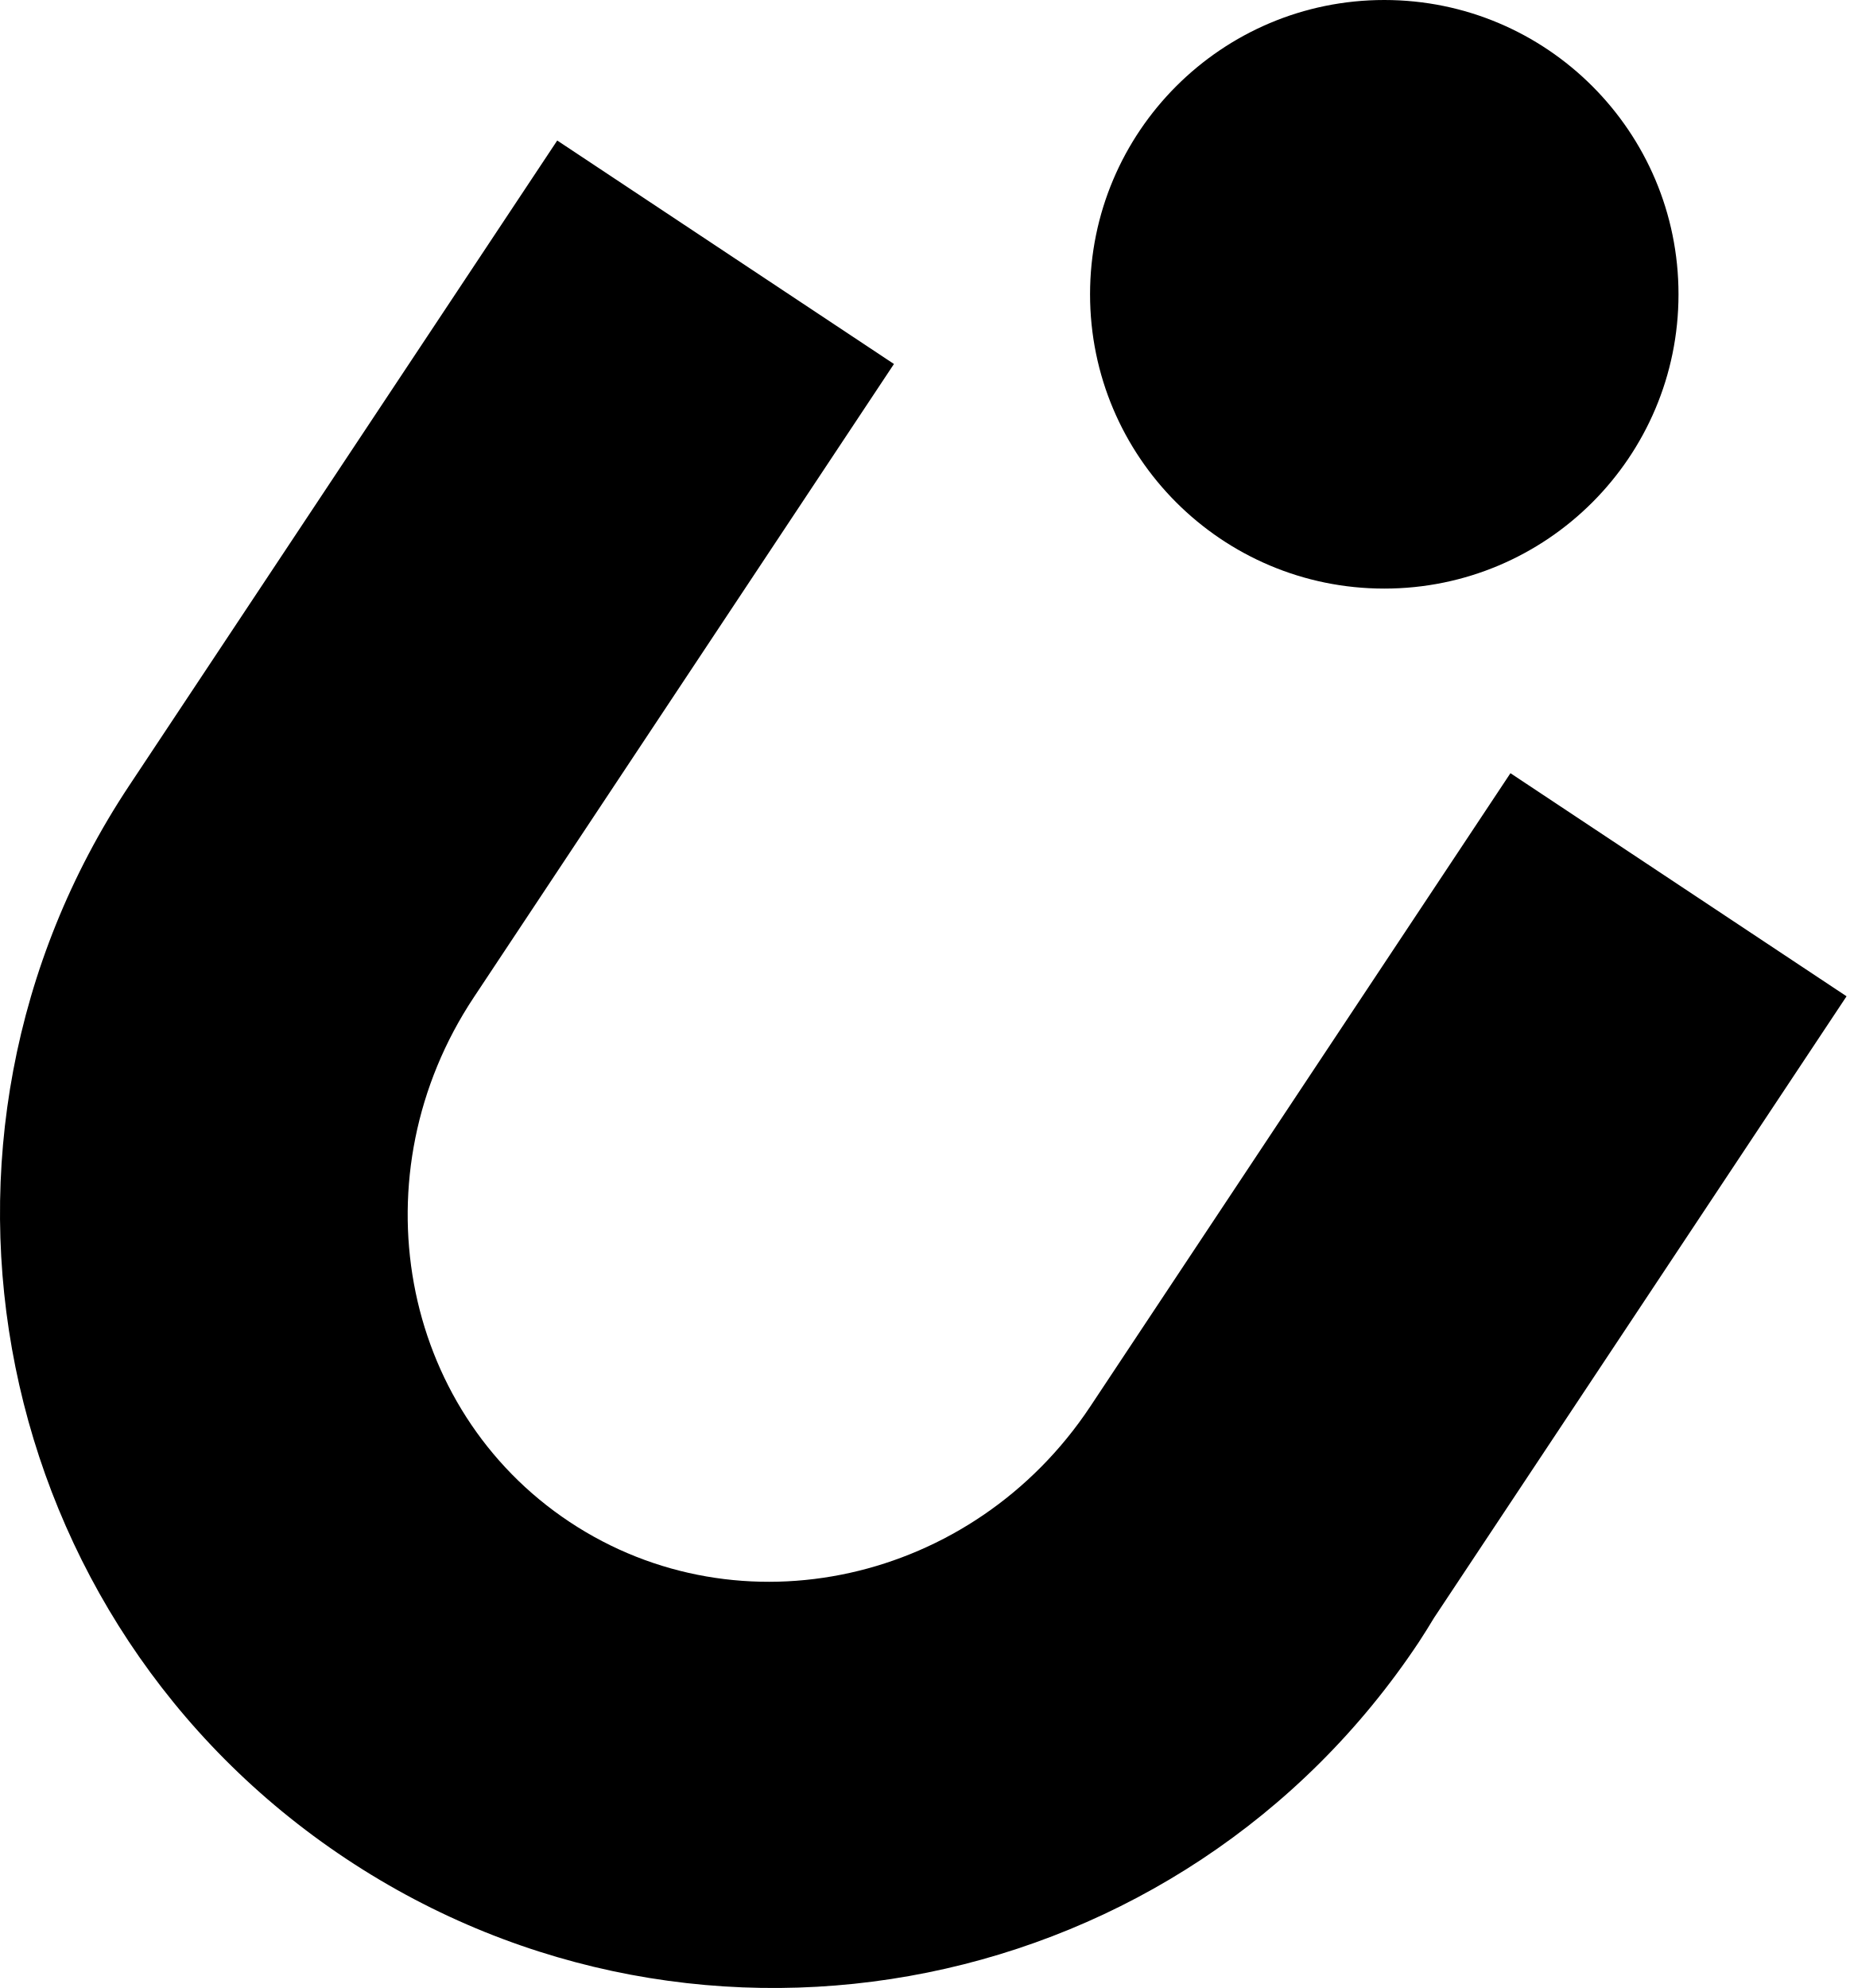
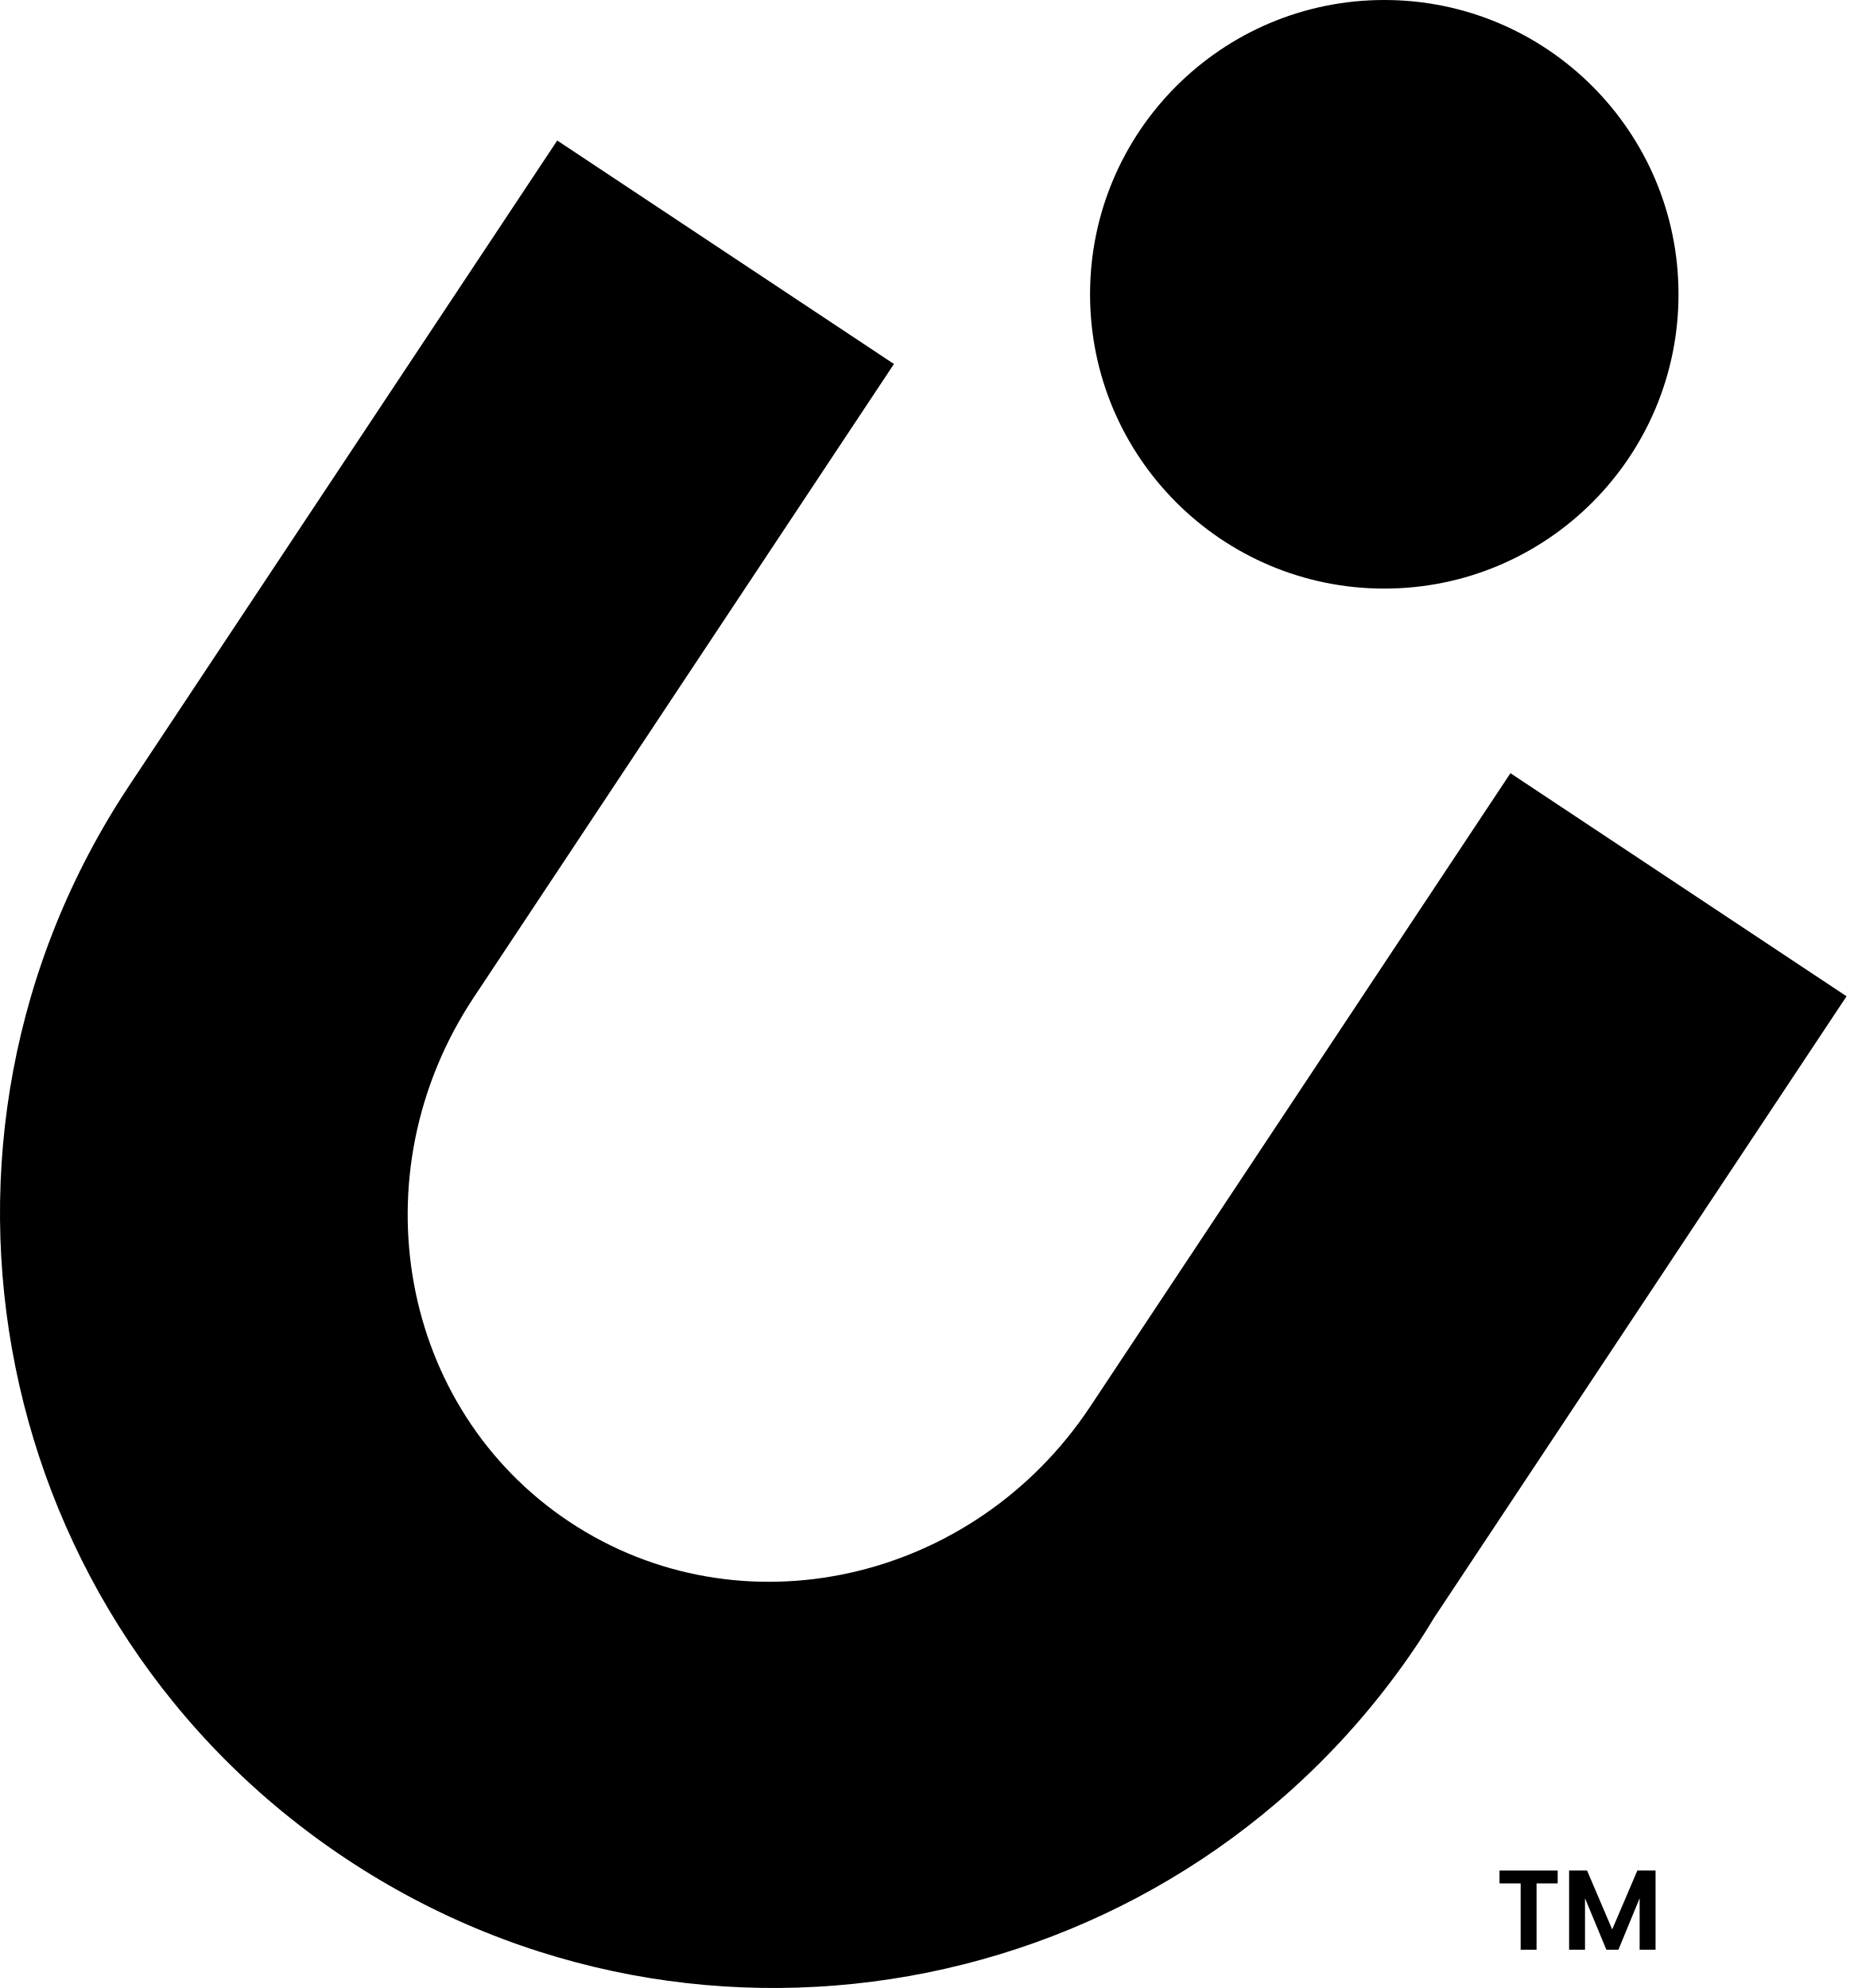
<svg xmlns="http://www.w3.org/2000/svg" width="67" height="72" viewBox="0 0 67 72" fill="none">
  <path d="M54.717 28.003L39.497 50.938C35.248 57.343 26.802 59.212 20.635 55.121C14.468 51.031 12.915 42.519 17.165 36.119L32.384 13.183L20.186 5.089L4.681 28.451C-3.884 41.353 -0.365 58.755 12.537 67.319C25.439 75.884 42.84 72.365 51.405 59.463C51.594 59.177 51.774 58.882 51.95 58.592L66.893 36.083L54.717 28.003Z" fill="black" />
  <path d="M50.147 21.317C56.033 21.317 60.805 16.545 60.805 10.658C60.805 4.772 56.033 3.05176e-05 50.147 3.05176e-05C44.26 3.05176e-05 39.488 4.772 39.488 10.658C39.488 16.545 44.26 21.317 50.147 21.317Z" fill="black" />
+   <path d="M56.428 67.746V68.212H55.663V70.614H55.087V68.212H54.321V67.746H56.428Z" fill="black" />
+   <path d="M59.974 67.746V70.614H59.397V68.749L58.628 70.614H58.192L57.418 68.749V70.614H56.842V67.746H57.493L58.403 69.879L59.314 67.746H59.974Z" fill="black" />
</svg>
